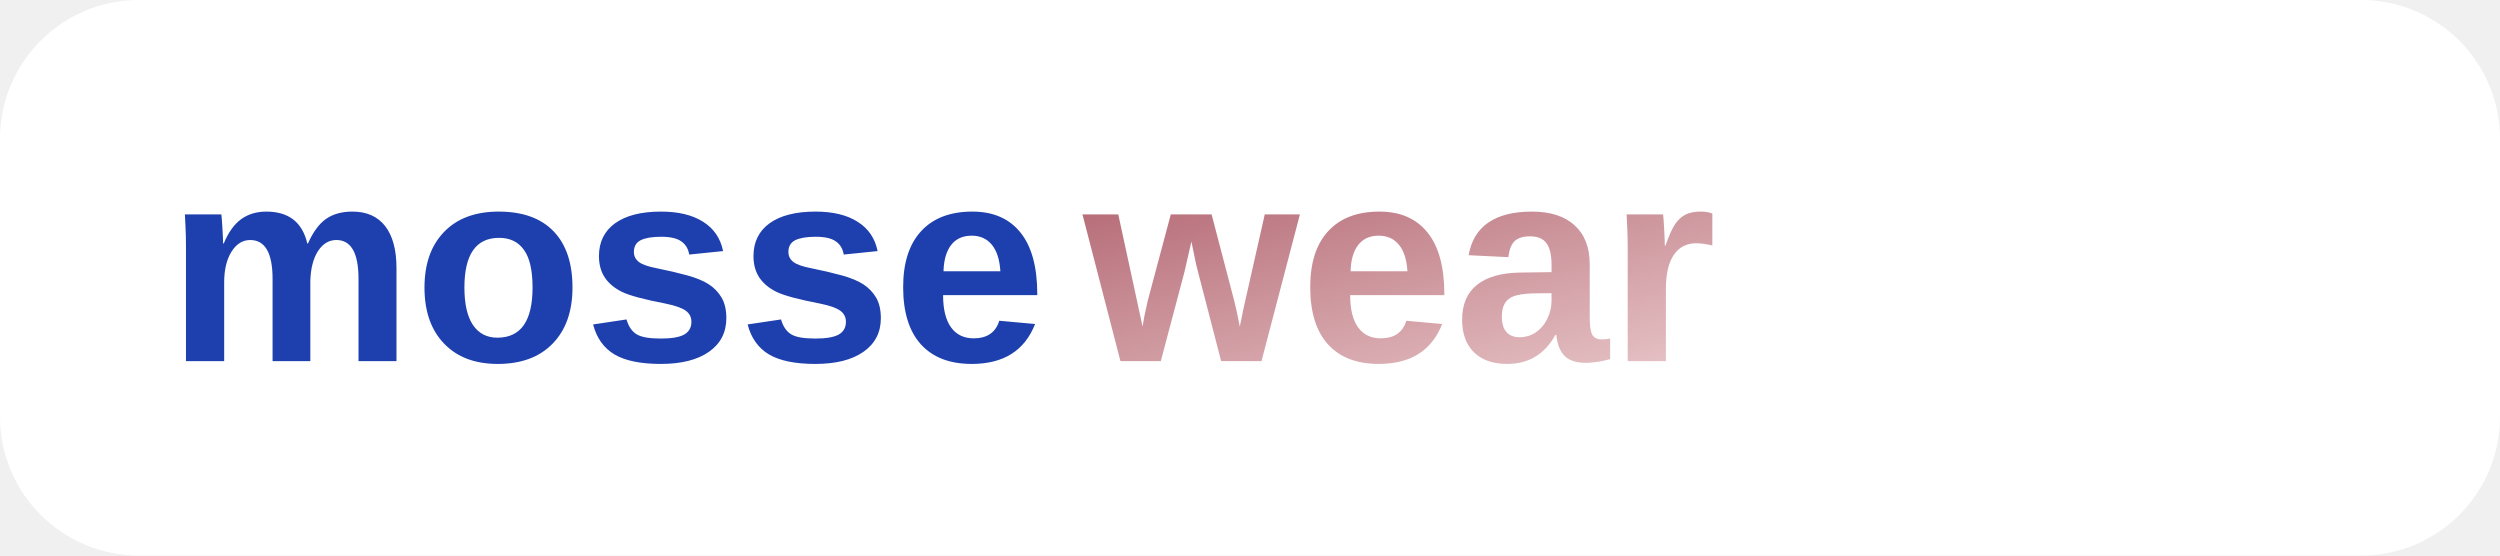
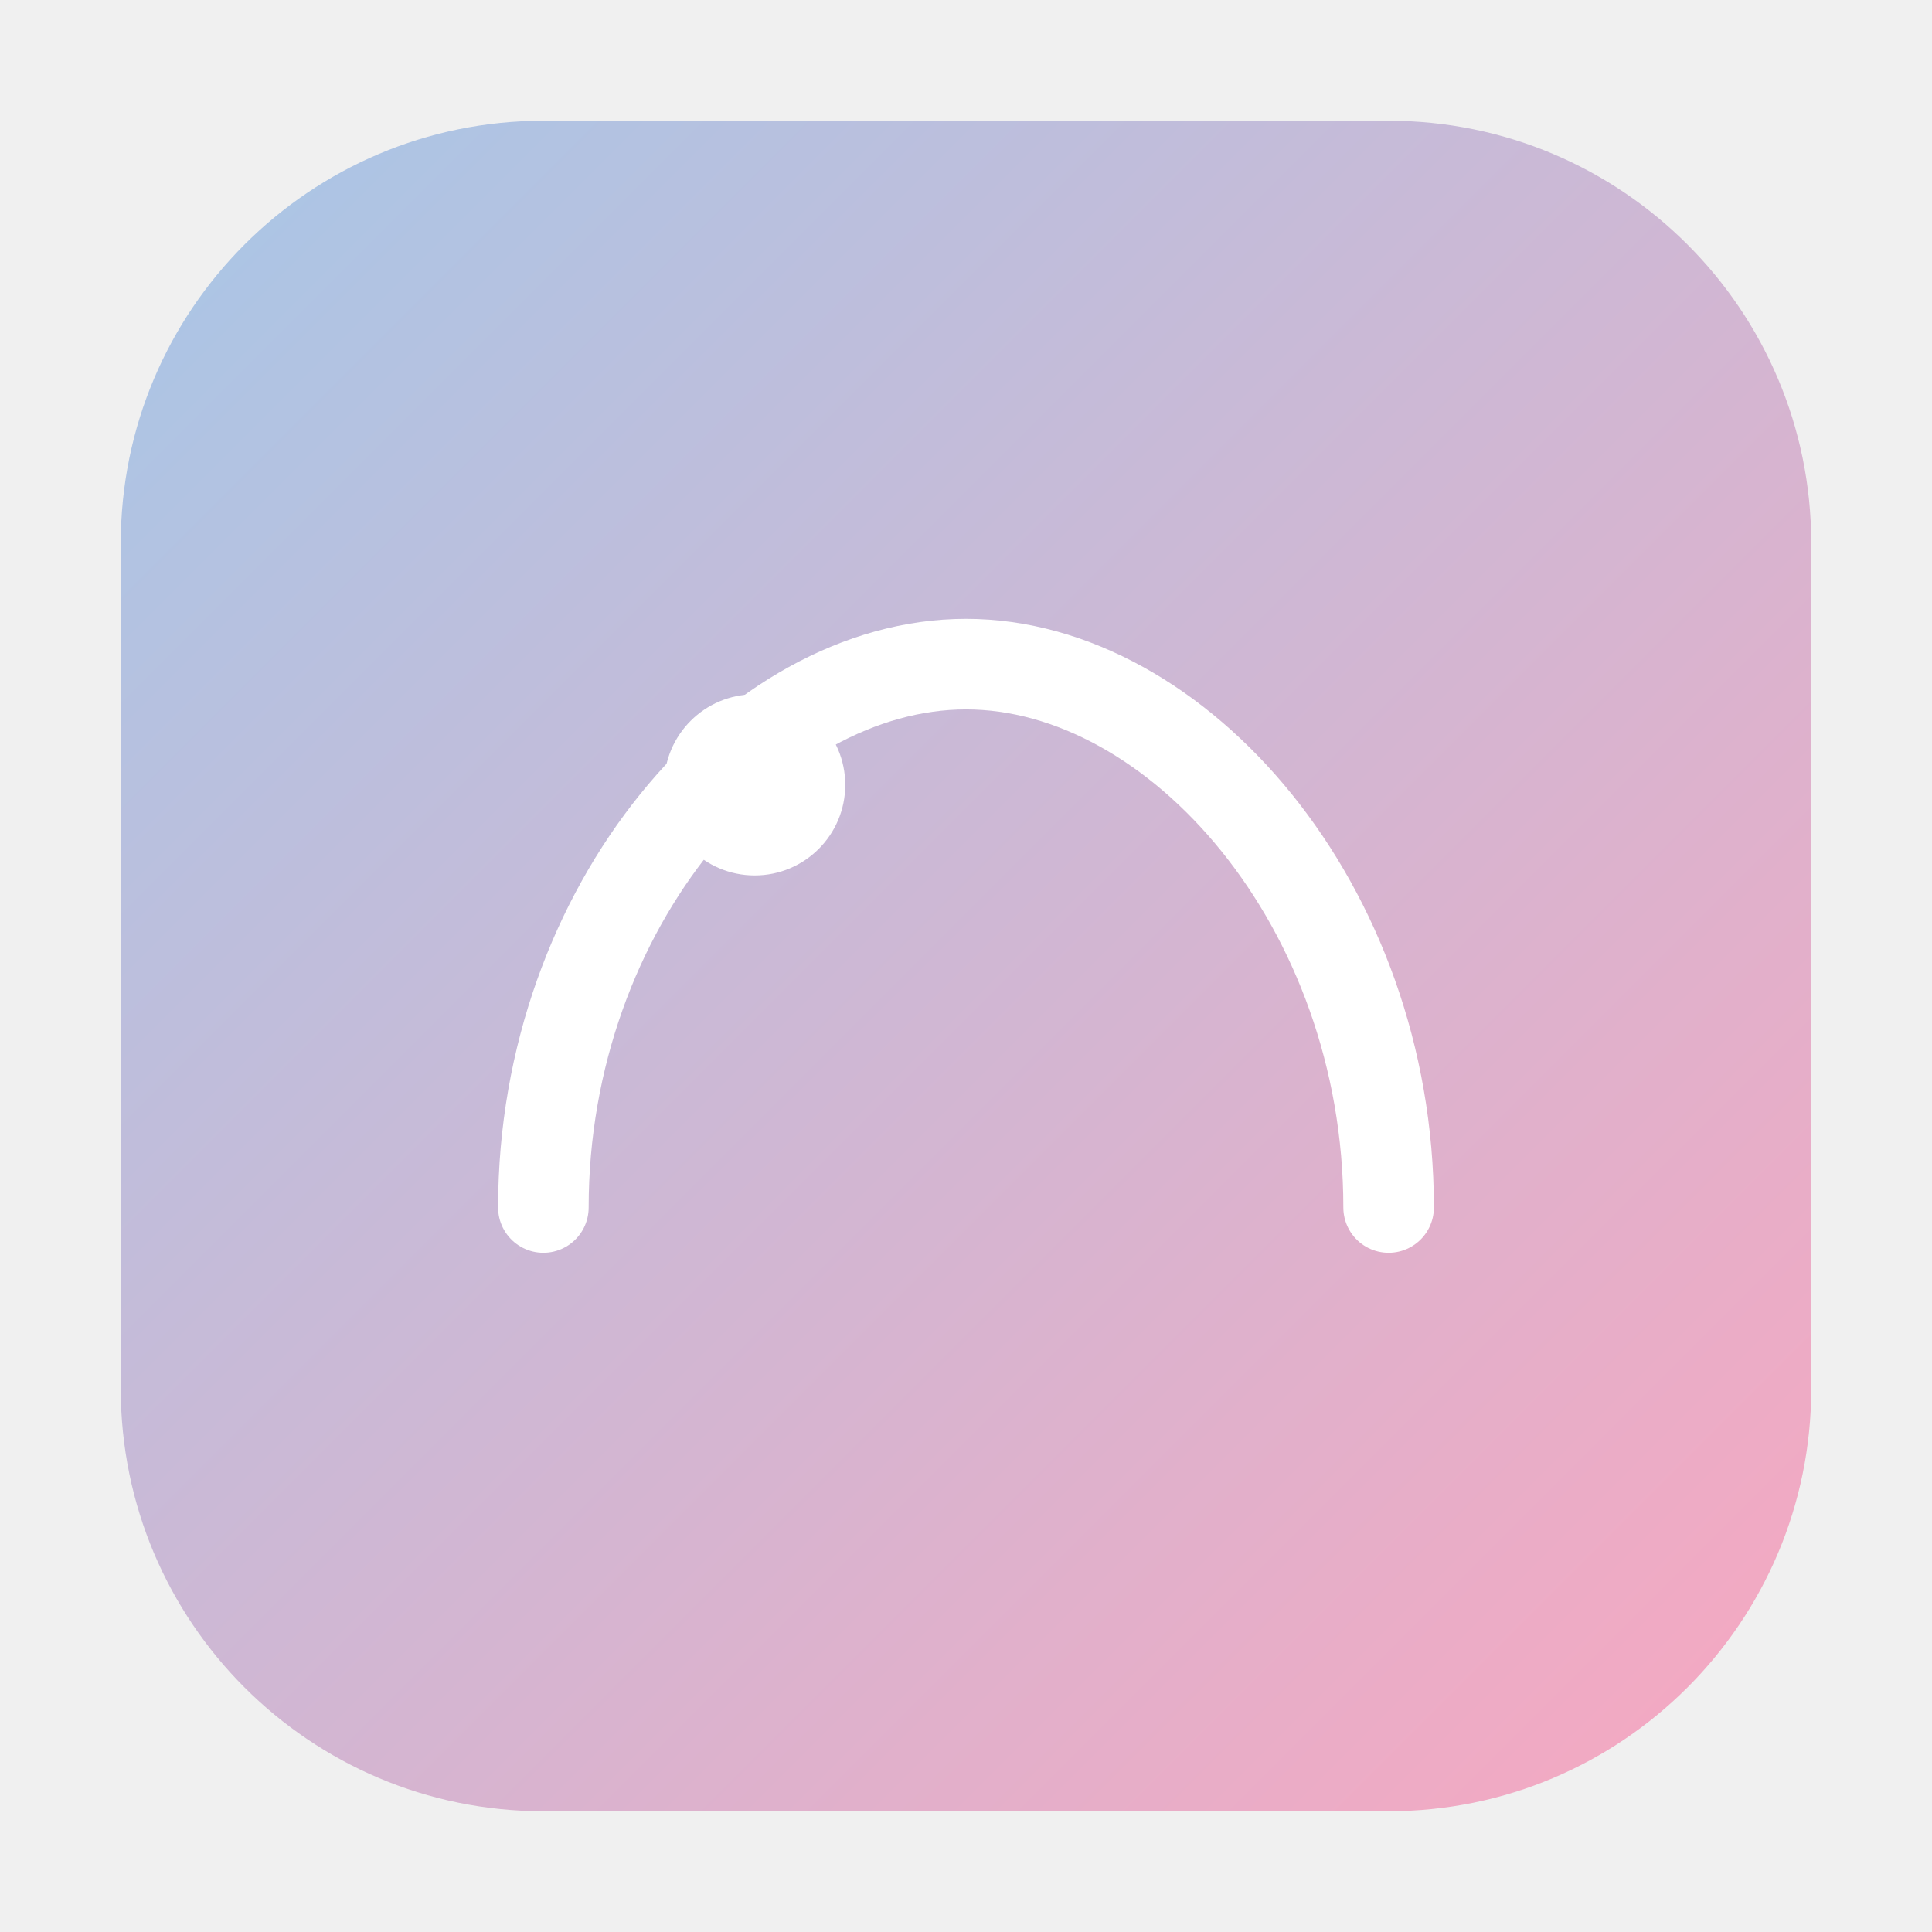
- <svg xmlns="http://www.w3.org/2000/svg" width="180" height="40" viewBox="0 0 180 40">
+ <svg xmlns="http://www.w3.org/2000/svg" width="128" height="128" viewBox="0 0 64 64">
  <defs>
-     <linearGradient id="rg" x1="0%" y1="0%" x2="100%" y2="100%">
-       <stop offset="0%" stop-color="#B76E79" />
-       <stop offset="100%" stop-color="#E6C3C6" />
+     <linearGradient id="g" x1="0" x2="1" y1="0" y2="1">
+       <stop offset="0" stop-color="#A7C7E7" />
+       <stop offset="1" stop-color="#F8A7C0" />
    </linearGradient>
  </defs>
-   <rect rx="10" ry="10" width="180" height="40" fill="white" />
-   <g font-family="Poppins, Arial, sans-serif" font-weight="700" font-size="20">
-     <text x="12" y="26" fill="#1E40AF">mosse</text>
-     <text x="78" y="26" fill="url(#rg)">wear</text>
-   </g>
+   <rect x="4" y="4" width="56" height="56" rx="14" fill="url(#g)" />
+   <path d="M18 40c0-10 7-18 14-18s14 8 14 18" fill="none" stroke="#fff" stroke-width="3" stroke-linecap="round" />
+   <circle cx="25" cy="26" r="3" fill="#fff" />
</svg>
